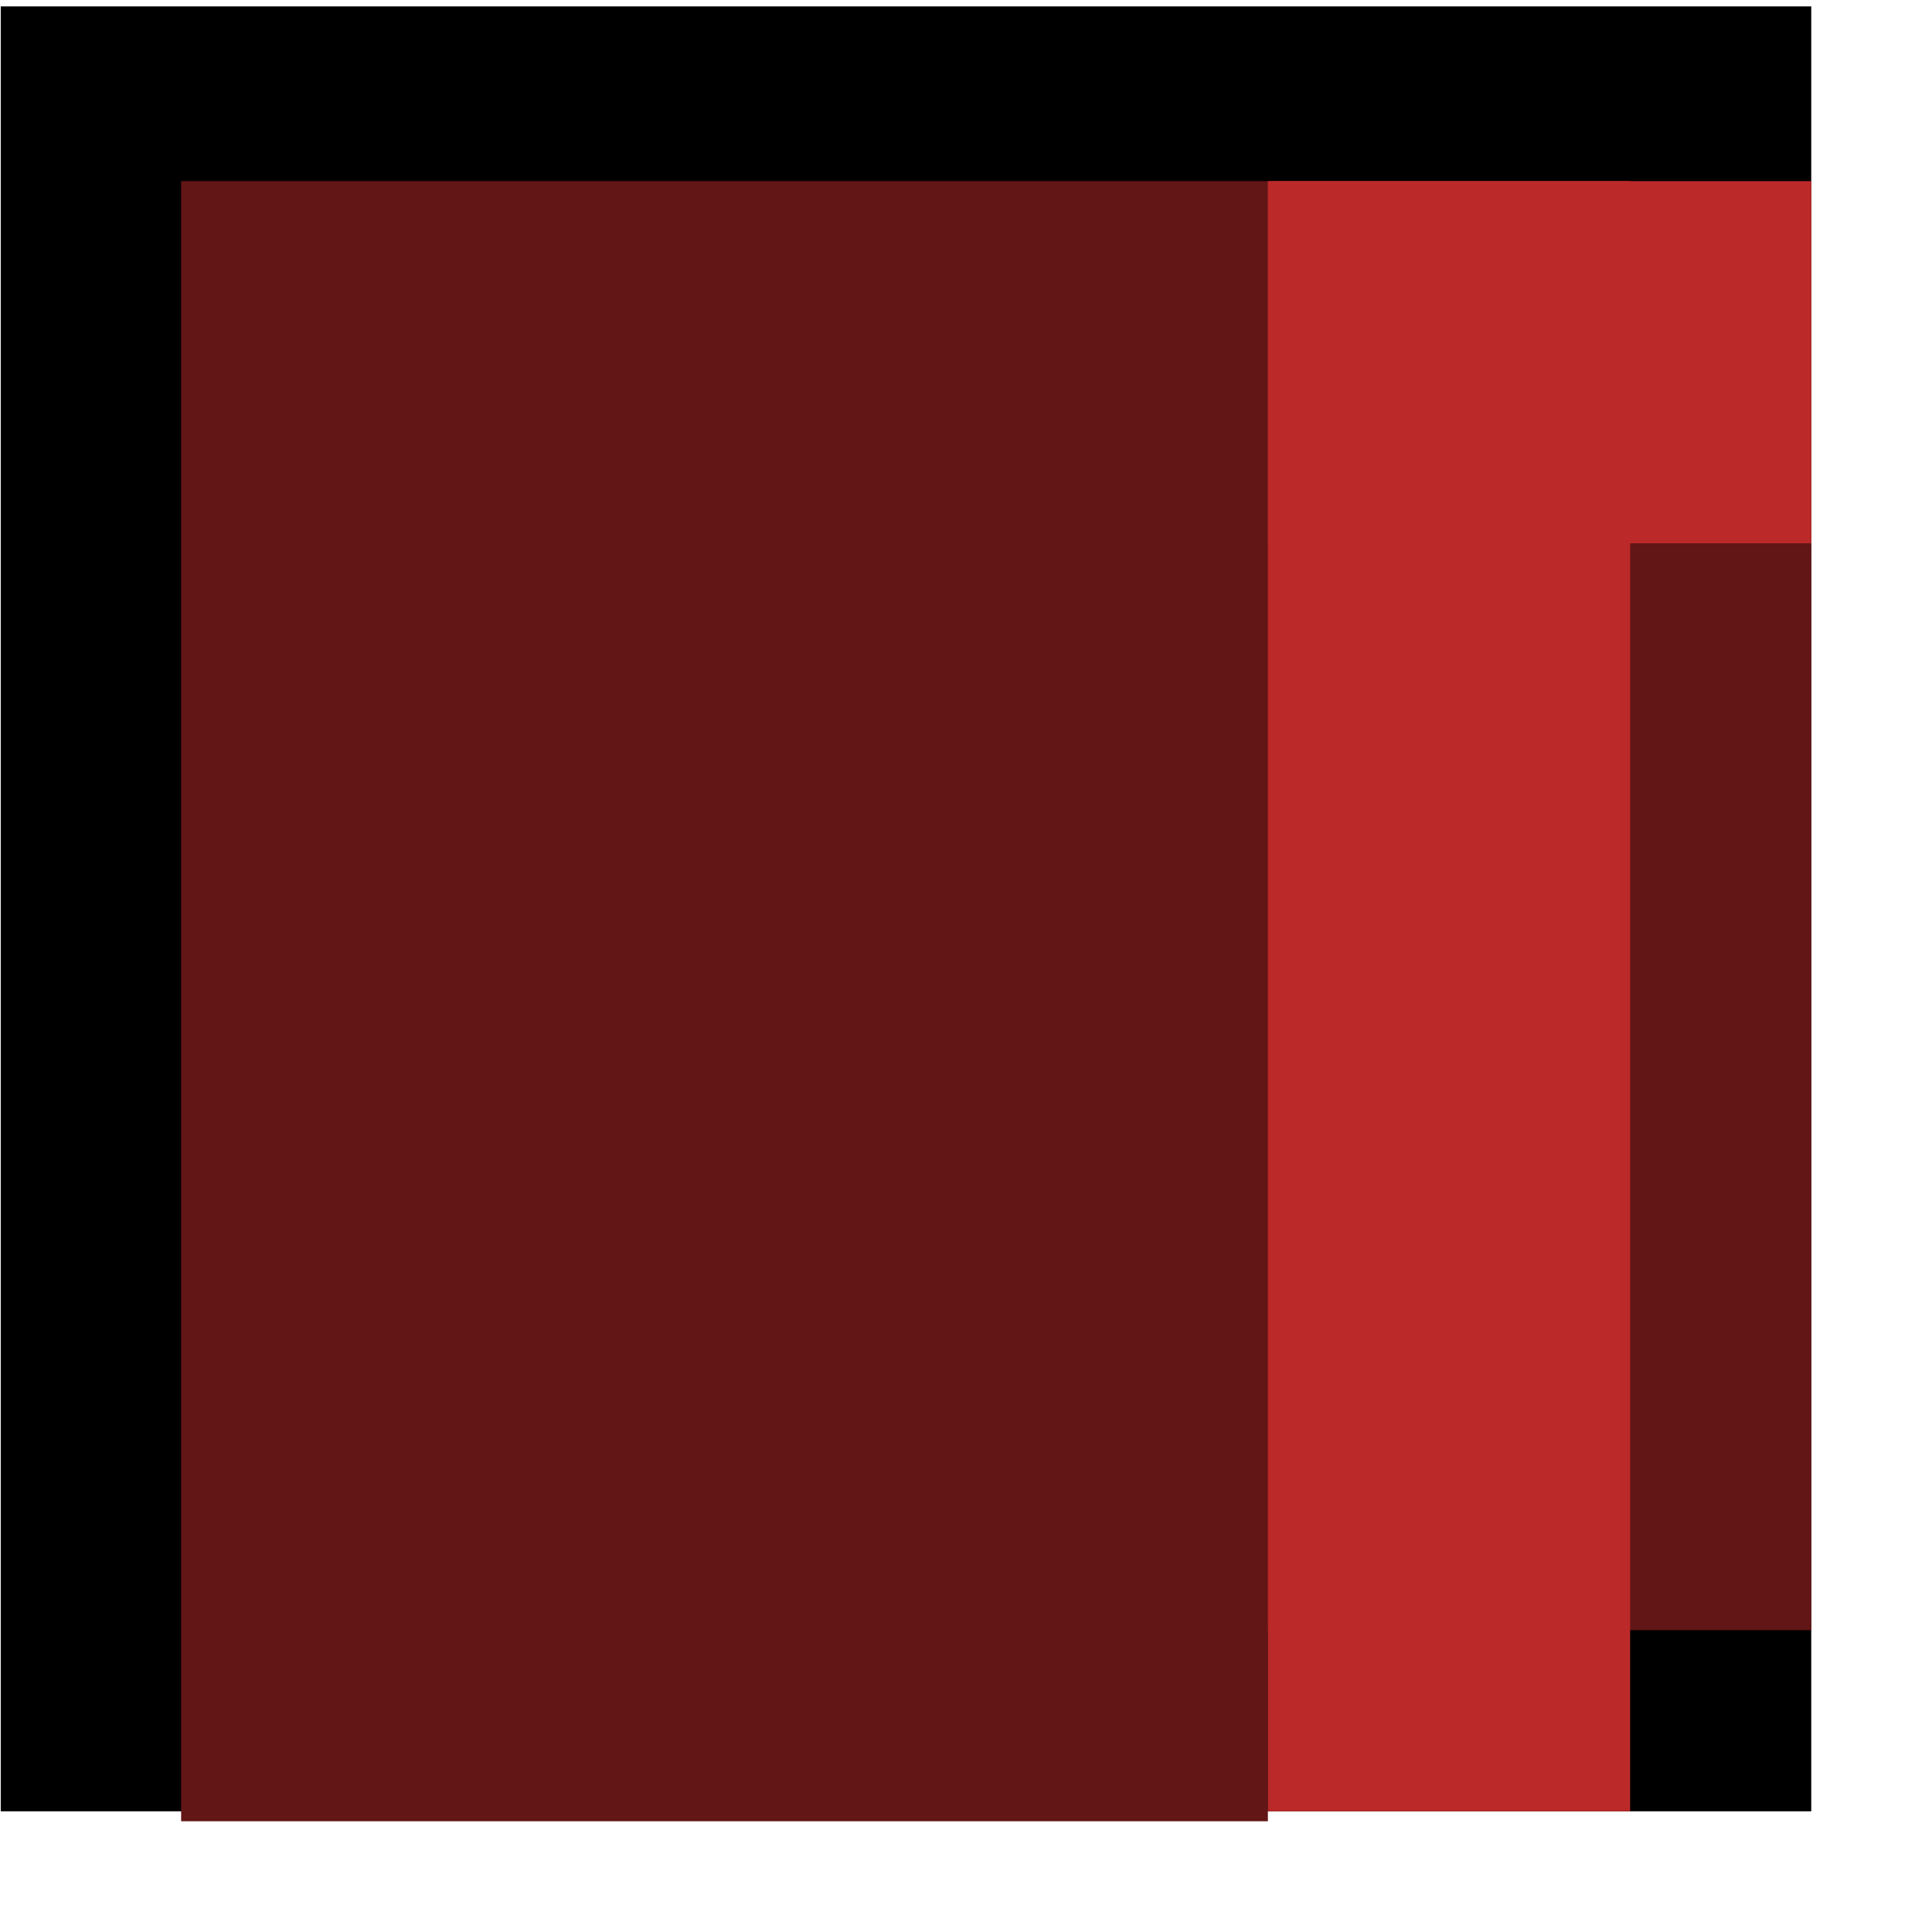
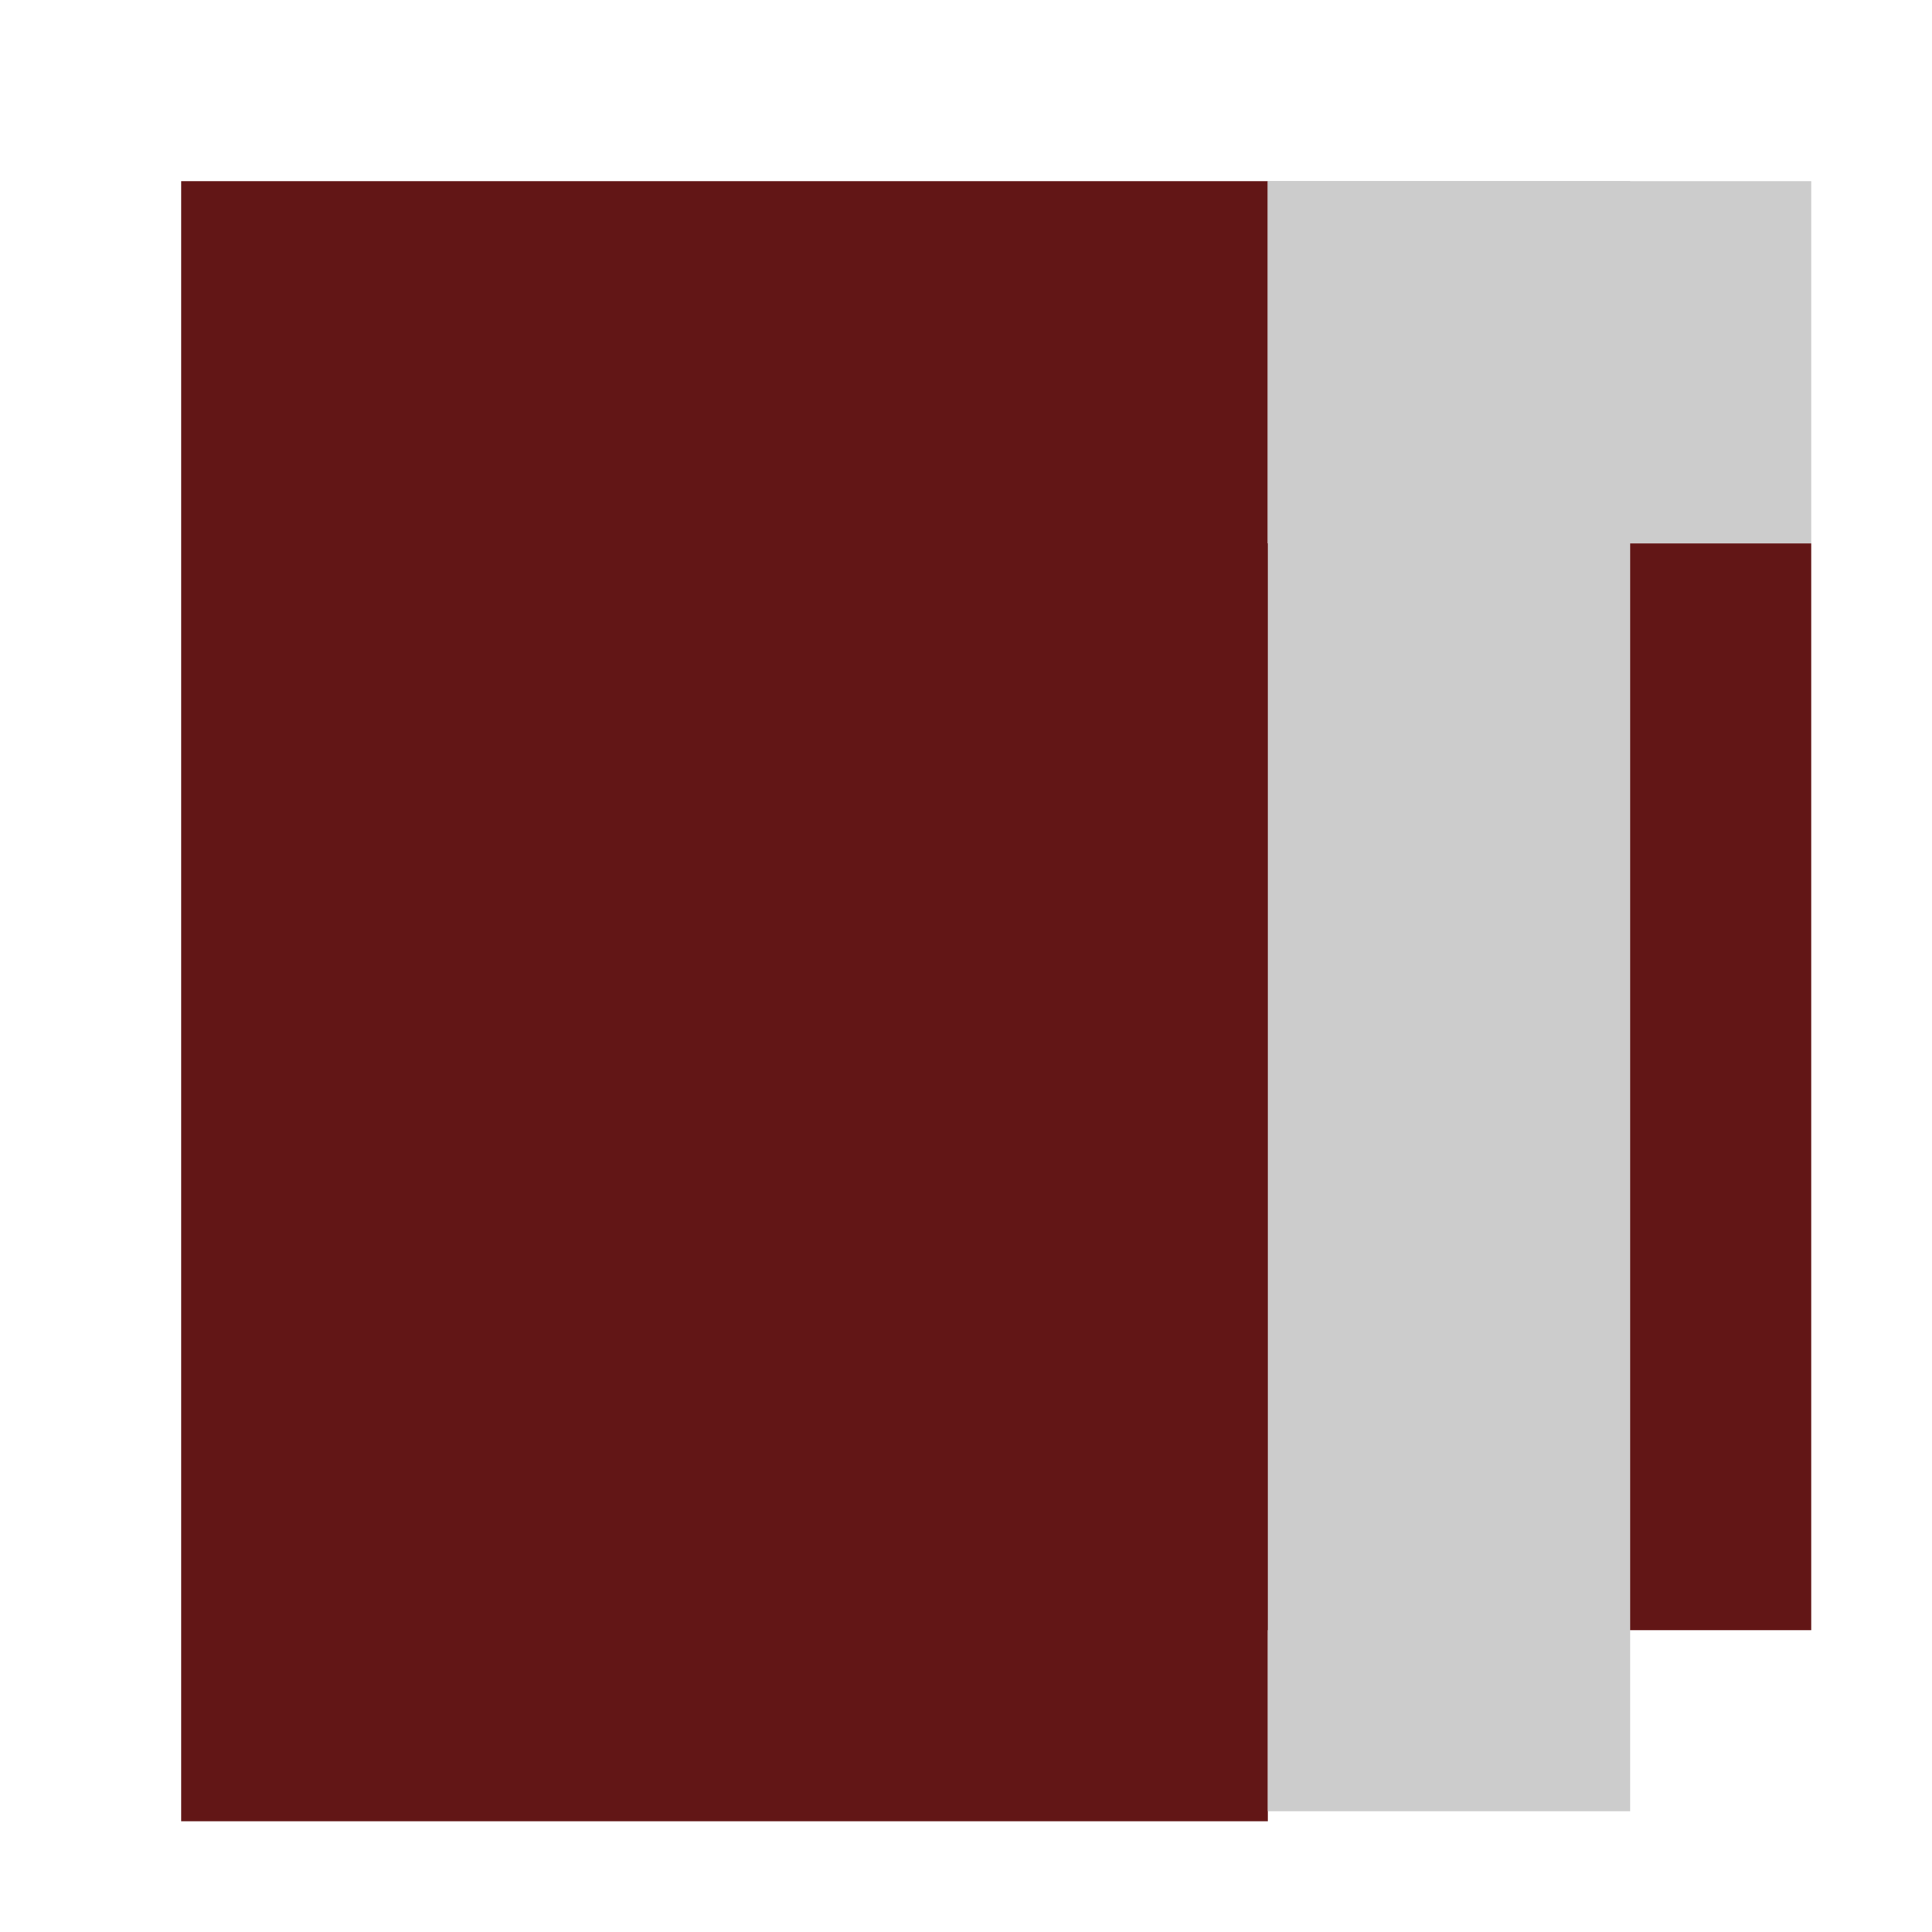
<svg xmlns="http://www.w3.org/2000/svg" id="svg1" width="50mm" height="50mm">
  <defs id="defs3">
    <defs id="defs828">
      <defs id="defs829" />
      <defs id="defs837" />
    </defs>
  </defs>
-   <g id="g852">
-     <defs id="defs853" />
-     <rect style="fill:#000000;fill-opacity:1;fill-rule:evenodd;stroke:none;stroke-width:1.116pt;" id="rect841" width="177.092" height="176.544" x="0.073" y="0.626" />
-   </g>
  <rect style="fill:#621616;fill-rule:evenodd;stroke-width:1.53;" id="rect845" width="148.29" height="106.299" x="28.875" y="-159.449" transform="scale(1,-1)" />
  <rect style="fill:#621616;fill-rule:evenodd;stroke-width:1.53;" id="rect843" width="106.299" height="160.428" x="17.717" y="-178.144" transform="scale(1,-1)" />
-   <rect style="fill:#bc2929;fill-rule:evenodd;stroke-width:1.25;" id="rect842" width="159.449" height="35.433" x="17.717" y="124.016" transform="matrix(0,1,1,0,0,0)" />
-   <rect style="fill:#bc2929;fill-rule:evenodd;stroke-width:1.25;" id="rect839" width="53.15" height="35.433" x="124.016" y="-53.15" transform="scale(1,-1)" />
+   <rect style="fill:#cccccc;fill-rule:evenodd;stroke-width:1.25;fill-opacity:1;" id="rect842" width="159.449" height="35.433" x="17.717" y="124.016" transform="matrix(0,1,1,0,0,0)" />
+   <rect style="fill:#cccccc;fill-rule:evenodd;stroke-width:1.25;fill-opacity:1;" id="rect839" width="53.15" height="35.433" x="124.016" y="-53.15" transform="scale(1,-1)" />
</svg>
